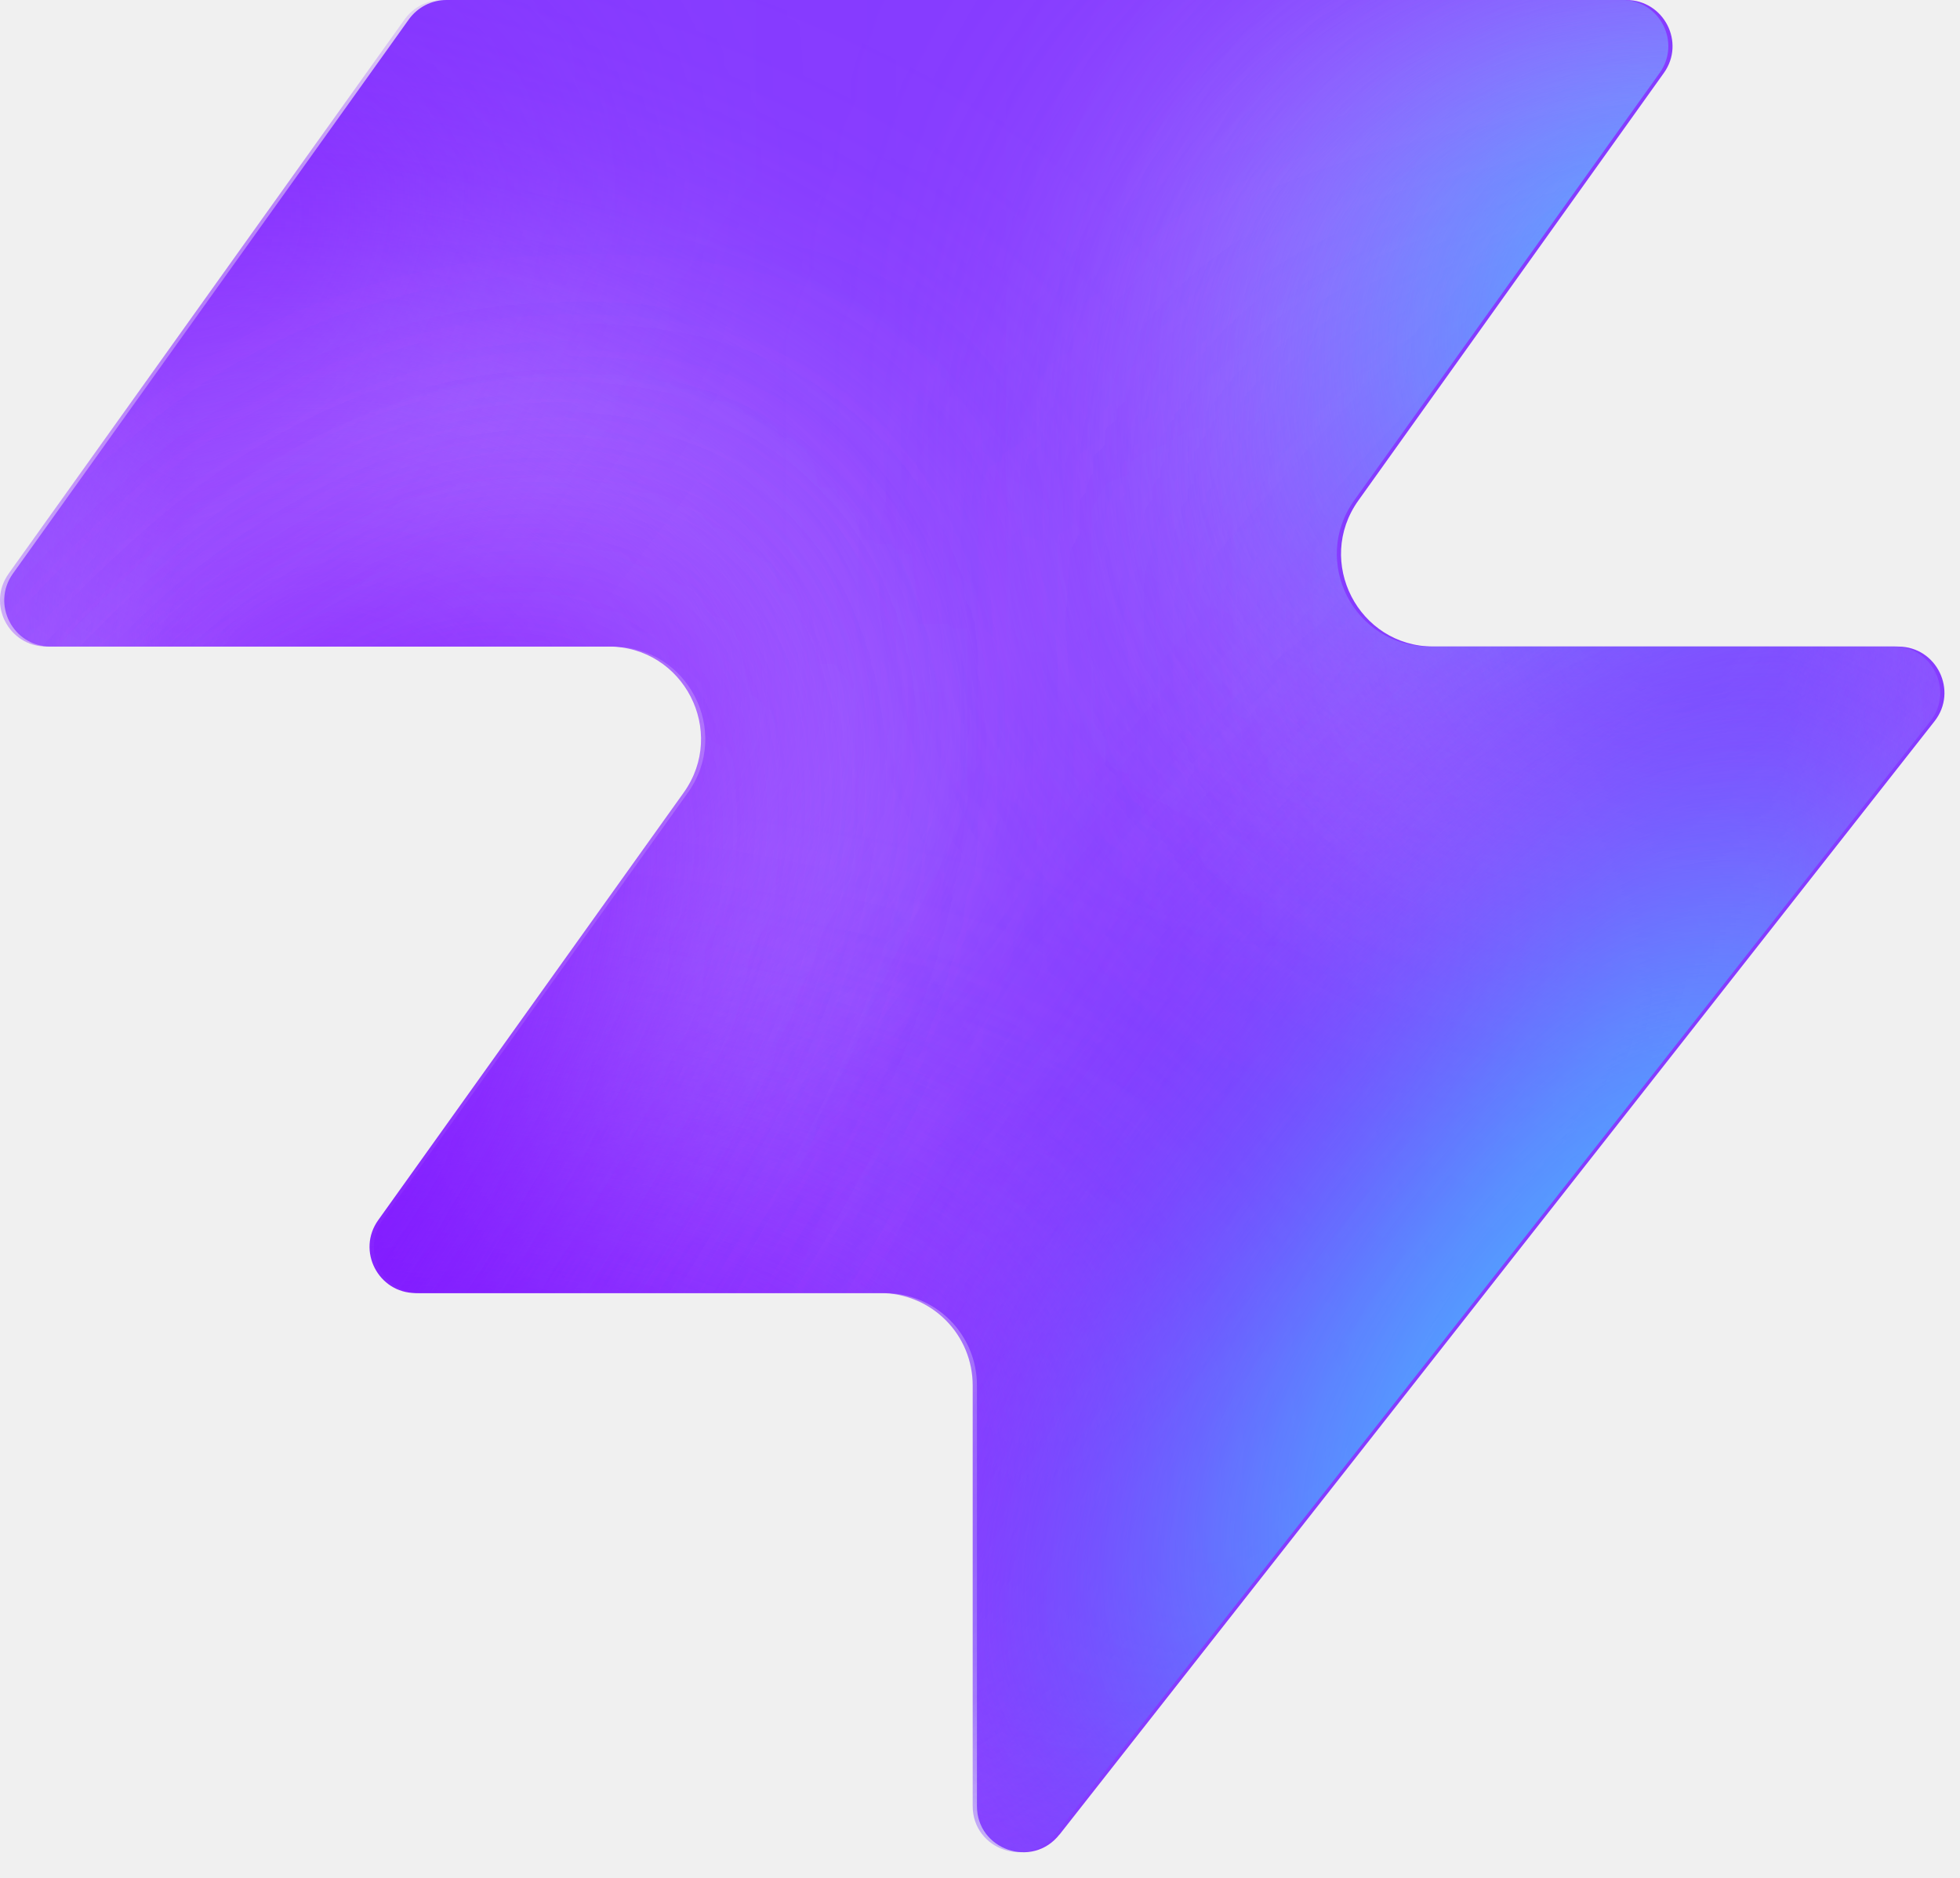
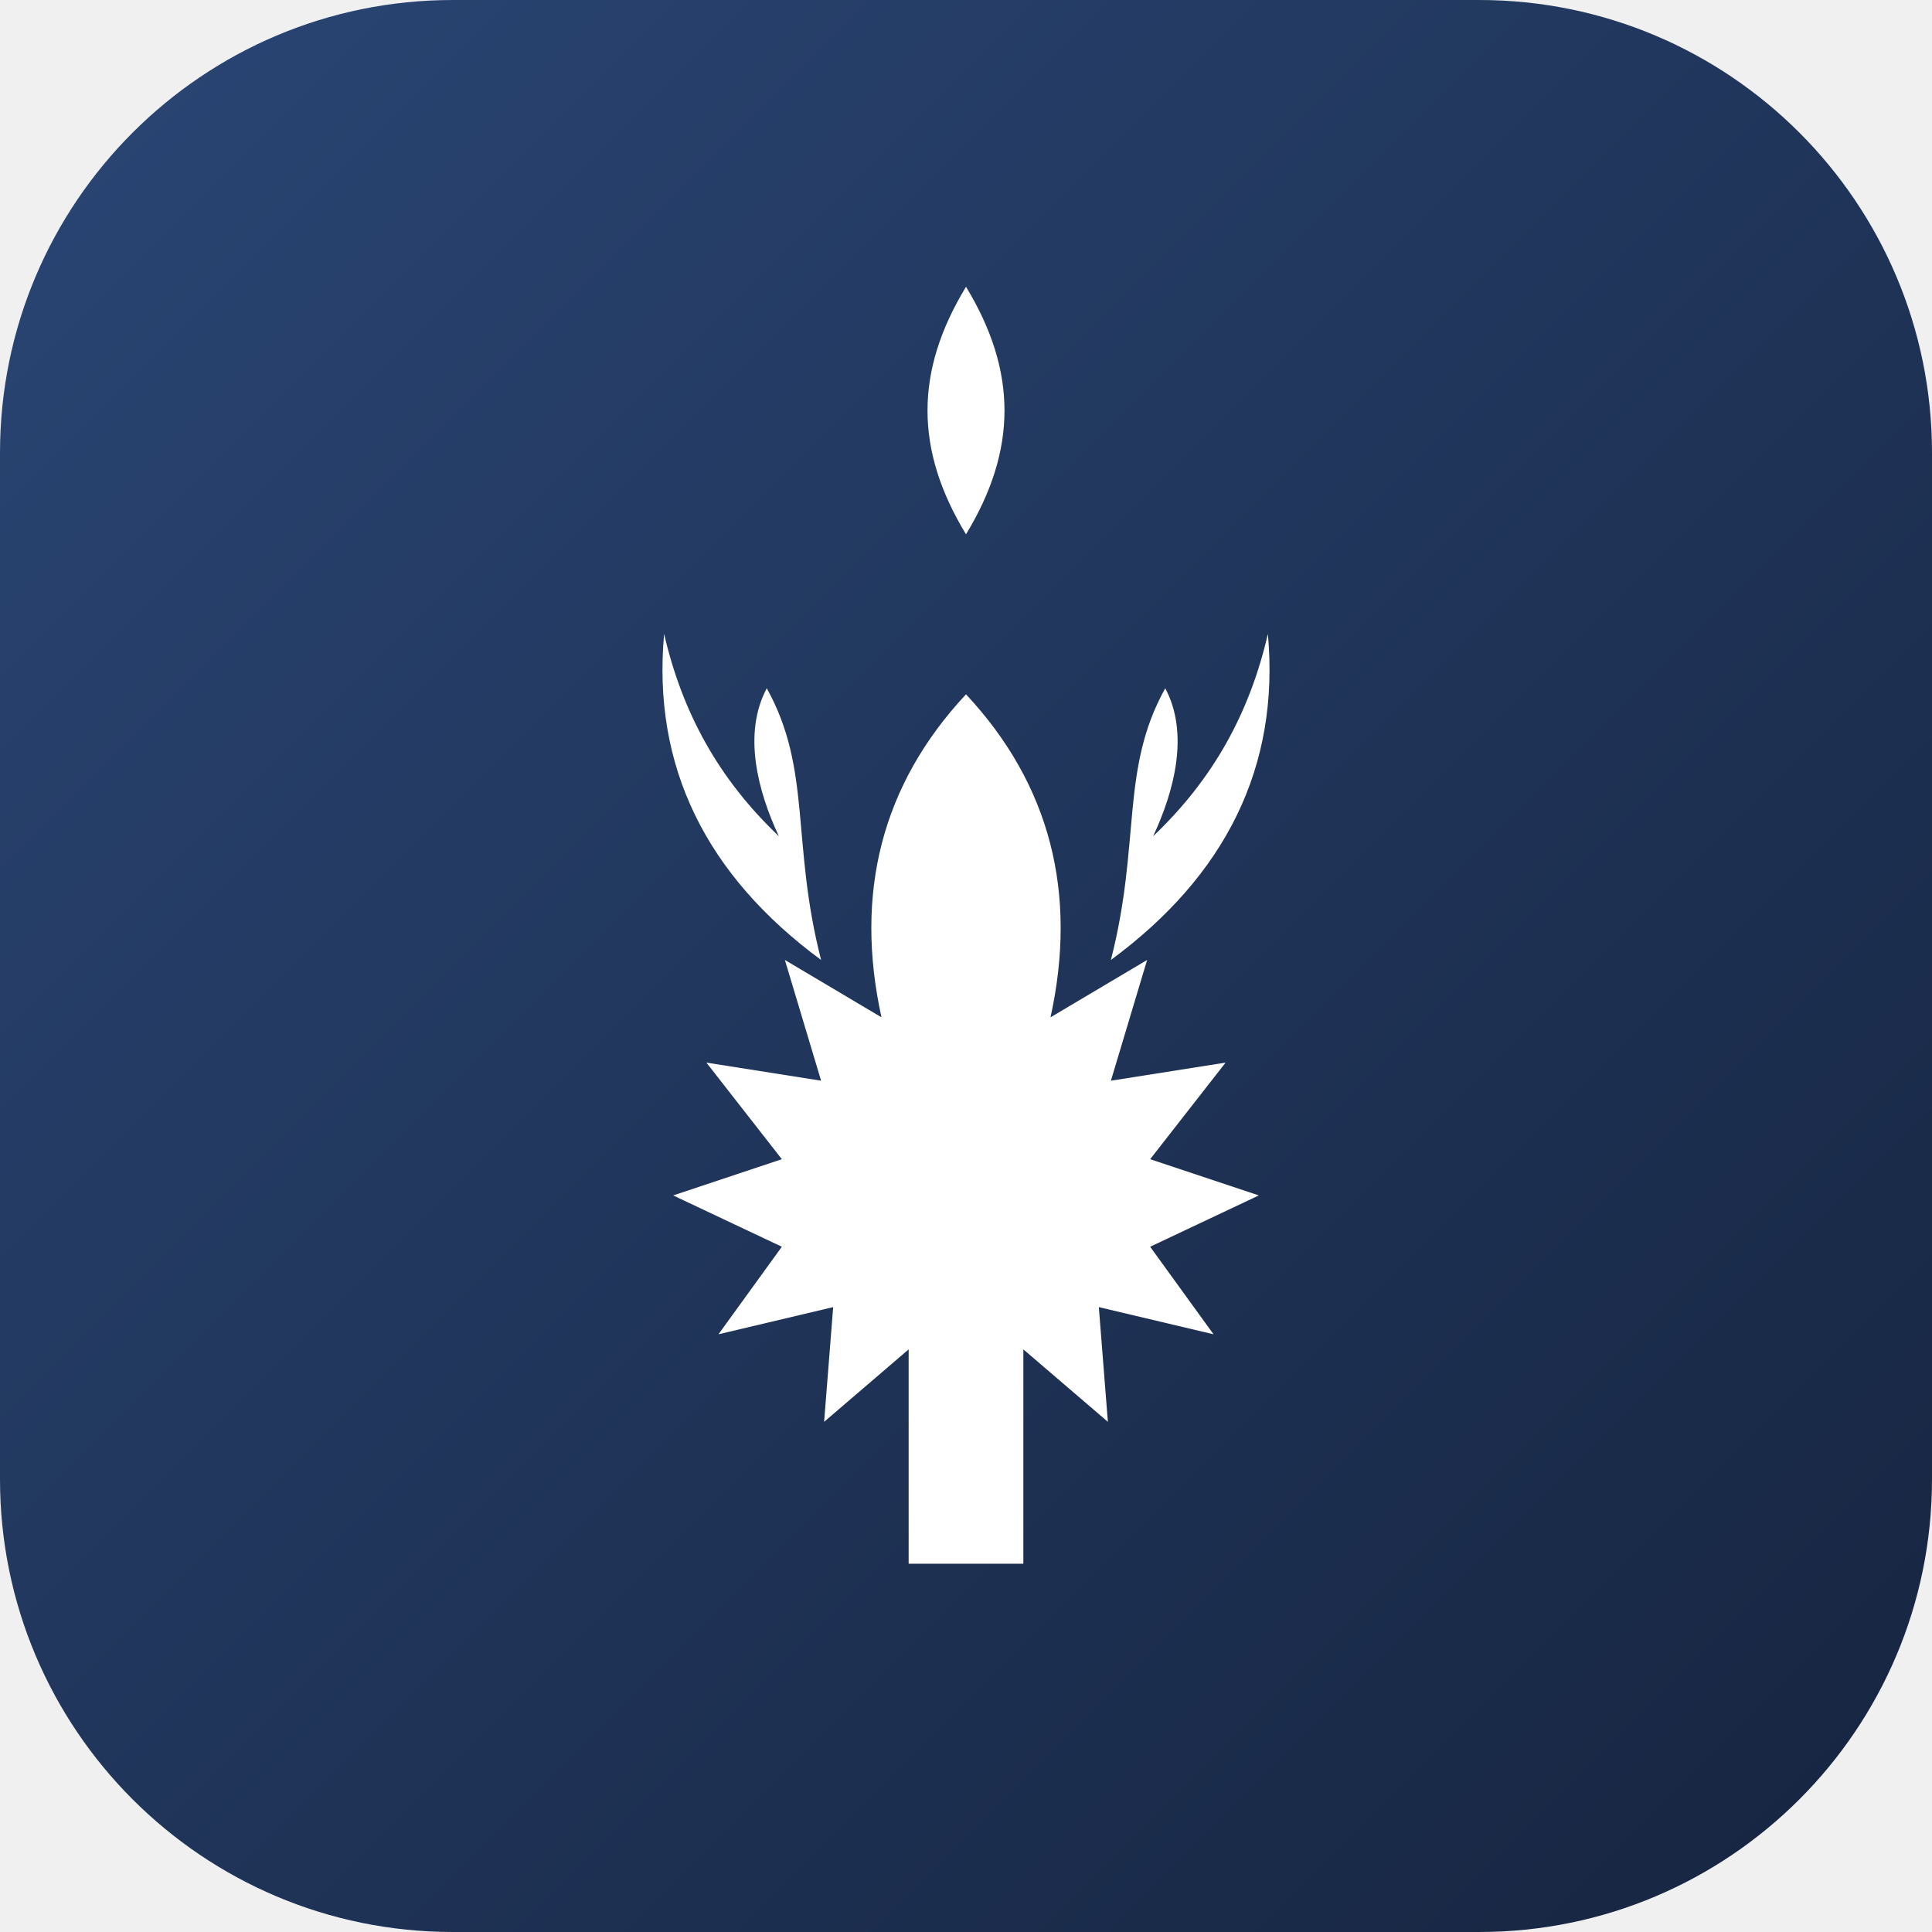
- <svg xmlns="http://www.w3.org/2000/svg" width="48" height="46" fill="none" viewBox="0 0 48 46">
-   <path fill="#863bff" d="M25.946 44.938c-.664.845-2.021.375-2.021-.698V33.937a2.26 2.26 0 0 0-2.262-2.262H10.287c-.92 0-1.456-1.04-.92-1.788l7.48-10.471c1.07-1.497 0-3.578-1.842-3.578H1.237c-.92 0-1.456-1.04-.92-1.788L10.013.474c.214-.297.556-.474.92-.474h28.894c.92 0 1.456 1.04.92 1.788l-7.48 10.471c-1.07 1.498 0 3.579 1.842 3.579h11.377c.943 0 1.473 1.088.89 1.83L25.947 44.94z" style="fill:#863bff;fill:color(display-p3 .525 .23 1);fill-opacity:1" />
-   <mask id="a" width="48" height="46" x="0" y="0" maskUnits="userSpaceOnUse" style="mask-type:alpha">
-     <path fill="#000" d="M25.842 44.938c-.664.844-2.021.375-2.021-.698V33.937a2.26 2.26 0 0 0-2.262-2.262H10.183c-.92 0-1.456-1.04-.92-1.788l7.48-10.471c1.07-1.498 0-3.579-1.842-3.579H1.133c-.92 0-1.456-1.04-.92-1.787L9.91.473c.214-.297.556-.474.92-.474h28.894c.92 0 1.456 1.04.92 1.788l-7.48 10.471c-1.07 1.498 0 3.578 1.842 3.578h11.377c.943 0 1.473 1.088.89 1.832L25.843 44.94z" style="fill:#000;fill-opacity:1" />
-   </mask>
-   <g mask="url(#a)">
-     <g filter="url(#b)">
-       <ellipse cx="5.508" cy="14.704" fill="#ede6ff" rx="5.508" ry="14.704" style="fill:#ede6ff;fill:color(display-p3 .927 .903 1);fill-opacity:1" transform="matrix(.00324 1 1 -.00324 -4.47 31.516)" />
-     </g>
-     <g filter="url(#c)">
-       <ellipse cx="10.399" cy="29.851" fill="#ede6ff" rx="10.399" ry="29.851" style="fill:#ede6ff;fill:color(display-p3 .927 .903 1);fill-opacity:1" transform="matrix(.00324 1 1 -.00324 -39.328 7.883)" />
-     </g>
-     <g filter="url(#d)">
-       <ellipse cx="5.508" cy="30.487" fill="#7e14ff" rx="5.508" ry="30.487" style="fill:#7e14ff;fill:color(display-p3 .492 .077 1);fill-opacity:1" transform="rotate(89.814 -25.913 -14.639)scale(1 -1)" />
-     </g>
-     <g filter="url(#e)">
-       <ellipse cx="5.508" cy="30.599" fill="#7e14ff" rx="5.508" ry="30.599" style="fill:#7e14ff;fill:color(display-p3 .492 .077 1);fill-opacity:1" transform="rotate(89.814 -32.644 -3.334)scale(1 -1)" />
-     </g>
-     <g filter="url(#f)">
-       <ellipse cx="5.508" cy="30.599" fill="#7e14ff" rx="5.508" ry="30.599" style="fill:#7e14ff;fill:color(display-p3 .492 .077 1);fill-opacity:1" transform="matrix(.00324 1 1 -.00324 -34.34 30.47)" />
-     </g>
-     <g filter="url(#g)">
-       <ellipse cx="14.072" cy="22.078" fill="#ede6ff" rx="14.072" ry="22.078" style="fill:#ede6ff;fill:color(display-p3 .927 .903 1);fill-opacity:1" transform="rotate(93.35 24.506 48.493)scale(-1 1)" />
-     </g>
-     <g filter="url(#h)">
-       <ellipse cx="3.47" cy="21.501" fill="#7e14ff" rx="3.47" ry="21.501" style="fill:#7e14ff;fill:color(display-p3 .492 .077 1);fill-opacity:1" transform="rotate(89.009 28.708 47.59)scale(-1 1)" />
-     </g>
-     <g filter="url(#i)">
-       <ellipse cx="3.47" cy="21.501" fill="#7e14ff" rx="3.47" ry="21.501" style="fill:#7e14ff;fill:color(display-p3 .492 .077 1);fill-opacity:1" transform="rotate(89.009 28.708 47.59)scale(-1 1)" />
-     </g>
-     <g filter="url(#j)">
-       <ellipse cx=".387" cy="8.972" fill="#7e14ff" rx="4.407" ry="29.108" style="fill:#7e14ff;fill:color(display-p3 .492 .077 1);fill-opacity:1" transform="rotate(39.51 .387 8.972)" />
-     </g>
-     <g filter="url(#k)">
-       <ellipse cx="47.523" cy="-6.092" fill="#7e14ff" rx="4.407" ry="29.108" style="fill:#7e14ff;fill:color(display-p3 .492 .077 1);fill-opacity:1" transform="rotate(37.892 47.523 -6.092)" />
-     </g>
-     <g filter="url(#l)">
-       <ellipse cx="41.412" cy="6.333" fill="#47bfff" rx="5.971" ry="9.665" style="fill:#47bfff;fill:color(display-p3 .28 .748 1);fill-opacity:1" transform="rotate(37.892 41.412 6.333)" />
-     </g>
-     <g filter="url(#m)">
-       <ellipse cx="-1.879" cy="38.332" fill="#7e14ff" rx="4.407" ry="29.108" style="fill:#7e14ff;fill:color(display-p3 .492 .077 1);fill-opacity:1" transform="rotate(37.892 -1.88 38.332)" />
-     </g>
-     <g filter="url(#n)">
-       <ellipse cx="-1.879" cy="38.332" fill="#7e14ff" rx="4.407" ry="29.108" style="fill:#7e14ff;fill:color(display-p3 .492 .077 1);fill-opacity:1" transform="rotate(37.892 -1.88 38.332)" />
-     </g>
-     <g filter="url(#o)">
-       <ellipse cx="35.651" cy="29.907" fill="#7e14ff" rx="4.407" ry="29.108" style="fill:#7e14ff;fill:color(display-p3 .492 .077 1);fill-opacity:1" transform="rotate(37.892 35.651 29.907)" />
-     </g>
-     <g filter="url(#p)">
-       <ellipse cx="38.418" cy="32.4" fill="#47bfff" rx="5.971" ry="15.297" style="fill:#47bfff;fill:color(display-p3 .28 .748 1);fill-opacity:1" transform="rotate(37.892 38.418 32.4)" />
-     </g>
+ <svg xmlns="http://www.w3.org/2000/svg" width="64" height="64" viewBox="0 0 64 64" fill="none">
+   <defs>
+     <linearGradient id="bg" x1="0" y1="0" x2="64" y2="64" gradientUnits="userSpaceOnUse">
+       <stop stop-color="#2a4675" />
+       <stop offset="1" stop-color="#16243f" />
+     </linearGradient>
+   </defs>
+   <rect width="64" height="64" rx="15" fill="url(#bg)" />
+   <g fill="#ffffff">
+     <path d="M32 9.5c-1.7 2.8-1.7 5.4 0 8.2 1.7-2.8 1.7-5.4 0-8.2z" />
+     <path d="M22 21c-.4 4.4 1.4 8 5.2 10.8-1-3.9-.3-6.3-1.8-9-.8 1.5-.3 3.4.4 4.9-2-1.9-3.2-4.1-3.8-6.7z" />
+     <path d="M42 21c-.6 2.6-1.8 4.8-3.8 6.7.7-1.5 1.2-3.4.4-4.9-1.5 2.7-.8 5.1-1.8 9C40.6 29 42.4 25.4 42 21z" />
+     <path d="M32 23c-2.8 3-3.7 6.6-2.8 10.7l-3.2-1.9 1.2 4-3.8-.6 2.5 3.2-3.6 1.2 3.6 1.7-2.1 2.9 3.8-.9-.3 3.8 2.8-2.4v7.1h3.8v-7.1l2.8 2.4-.3-3.8 3.8.9-2.1-2.9 3.6-1.7-3.6-1.2 2.5-3.2-3.8.6 1.2-4-3.2 1.9C35.7 29.6 34.8 26 32 23z" />
  </g>
-   <defs>
-     <filter id="b" width="60.045" height="41.654" x="-19.77" y="16.149" color-interpolation-filters="sRGB" filterUnits="userSpaceOnUse">
-       <feFlood flood-opacity="0" result="BackgroundImageFix" />
-       <feBlend in="SourceGraphic" in2="BackgroundImageFix" result="shape" />
-       <feGaussianBlur result="effect1_foregroundBlur_2002_17158" stdDeviation="7.659" />
-     </filter>
-     <filter id="c" width="90.34" height="51.437" x="-54.613" y="-7.533" color-interpolation-filters="sRGB" filterUnits="userSpaceOnUse">
-       <feFlood flood-opacity="0" result="BackgroundImageFix" />
-       <feBlend in="SourceGraphic" in2="BackgroundImageFix" result="shape" />
-       <feGaussianBlur result="effect1_foregroundBlur_2002_17158" stdDeviation="7.659" />
-     </filter>
-     <filter id="d" width="79.355" height="29.4" x="-49.64" y="2.03" color-interpolation-filters="sRGB" filterUnits="userSpaceOnUse">
-       <feFlood flood-opacity="0" result="BackgroundImageFix" />
-       <feBlend in="SourceGraphic" in2="BackgroundImageFix" result="shape" />
-       <feGaussianBlur result="effect1_foregroundBlur_2002_17158" stdDeviation="4.596" />
-     </filter>
-     <filter id="e" width="79.579" height="29.4" x="-45.045" y="20.029" color-interpolation-filters="sRGB" filterUnits="userSpaceOnUse">
-       <feFlood flood-opacity="0" result="BackgroundImageFix" />
-       <feBlend in="SourceGraphic" in2="BackgroundImageFix" result="shape" />
-       <feGaussianBlur result="effect1_foregroundBlur_2002_17158" stdDeviation="4.596" />
-     </filter>
-     <filter id="f" width="79.579" height="29.4" x="-43.513" y="21.178" color-interpolation-filters="sRGB" filterUnits="userSpaceOnUse">
-       <feFlood flood-opacity="0" result="BackgroundImageFix" />
-       <feBlend in="SourceGraphic" in2="BackgroundImageFix" result="shape" />
-       <feGaussianBlur result="effect1_foregroundBlur_2002_17158" stdDeviation="4.596" />
-     </filter>
-     <filter id="g" width="74.749" height="58.852" x="15.756" y="-17.901" color-interpolation-filters="sRGB" filterUnits="userSpaceOnUse">
-       <feFlood flood-opacity="0" result="BackgroundImageFix" />
-       <feBlend in="SourceGraphic" in2="BackgroundImageFix" result="shape" />
-       <feGaussianBlur result="effect1_foregroundBlur_2002_17158" stdDeviation="7.659" />
-     </filter>
-     <filter id="h" width="61.377" height="25.362" x="23.548" y="2.284" color-interpolation-filters="sRGB" filterUnits="userSpaceOnUse">
-       <feFlood flood-opacity="0" result="BackgroundImageFix" />
-       <feBlend in="SourceGraphic" in2="BackgroundImageFix" result="shape" />
-       <feGaussianBlur result="effect1_foregroundBlur_2002_17158" stdDeviation="4.596" />
-     </filter>
-     <filter id="i" width="61.377" height="25.362" x="23.548" y="2.284" color-interpolation-filters="sRGB" filterUnits="userSpaceOnUse">
-       <feFlood flood-opacity="0" result="BackgroundImageFix" />
-       <feBlend in="SourceGraphic" in2="BackgroundImageFix" result="shape" />
-       <feGaussianBlur result="effect1_foregroundBlur_2002_17158" stdDeviation="4.596" />
-     </filter>
-     <filter id="j" width="56.045" height="63.649" x="-27.636" y="-22.853" color-interpolation-filters="sRGB" filterUnits="userSpaceOnUse">
-       <feFlood flood-opacity="0" result="BackgroundImageFix" />
-       <feBlend in="SourceGraphic" in2="BackgroundImageFix" result="shape" />
-       <feGaussianBlur result="effect1_foregroundBlur_2002_17158" stdDeviation="4.596" />
-     </filter>
-     <filter id="k" width="54.814" height="64.646" x="20.116" y="-38.415" color-interpolation-filters="sRGB" filterUnits="userSpaceOnUse">
-       <feFlood flood-opacity="0" result="BackgroundImageFix" />
-       <feBlend in="SourceGraphic" in2="BackgroundImageFix" result="shape" />
-       <feGaussianBlur result="effect1_foregroundBlur_2002_17158" stdDeviation="4.596" />
-     </filter>
-     <filter id="l" width="33.541" height="35.313" x="24.641" y="-11.323" color-interpolation-filters="sRGB" filterUnits="userSpaceOnUse">
-       <feFlood flood-opacity="0" result="BackgroundImageFix" />
-       <feBlend in="SourceGraphic" in2="BackgroundImageFix" result="shape" />
-       <feGaussianBlur result="effect1_foregroundBlur_2002_17158" stdDeviation="4.596" />
-     </filter>
-     <filter id="m" width="54.814" height="64.646" x="-29.286" y="6.009" color-interpolation-filters="sRGB" filterUnits="userSpaceOnUse">
-       <feFlood flood-opacity="0" result="BackgroundImageFix" />
-       <feBlend in="SourceGraphic" in2="BackgroundImageFix" result="shape" />
-       <feGaussianBlur result="effect1_foregroundBlur_2002_17158" stdDeviation="4.596" />
-     </filter>
-     <filter id="n" width="54.814" height="64.646" x="-29.286" y="6.009" color-interpolation-filters="sRGB" filterUnits="userSpaceOnUse">
-       <feFlood flood-opacity="0" result="BackgroundImageFix" />
-       <feBlend in="SourceGraphic" in2="BackgroundImageFix" result="shape" />
-       <feGaussianBlur result="effect1_foregroundBlur_2002_17158" stdDeviation="4.596" />
-     </filter>
-     <filter id="o" width="54.814" height="64.646" x="8.244" y="-2.416" color-interpolation-filters="sRGB" filterUnits="userSpaceOnUse">
-       <feFlood flood-opacity="0" result="BackgroundImageFix" />
-       <feBlend in="SourceGraphic" in2="BackgroundImageFix" result="shape" />
-       <feGaussianBlur result="effect1_foregroundBlur_2002_17158" stdDeviation="4.596" />
-     </filter>
-     <filter id="p" width="39.409" height="43.623" x="18.713" y="10.588" color-interpolation-filters="sRGB" filterUnits="userSpaceOnUse">
-       <feFlood flood-opacity="0" result="BackgroundImageFix" />
-       <feBlend in="SourceGraphic" in2="BackgroundImageFix" result="shape" />
-       <feGaussianBlur result="effect1_foregroundBlur_2002_17158" stdDeviation="4.596" />
-     </filter>
-   </defs>
</svg>
